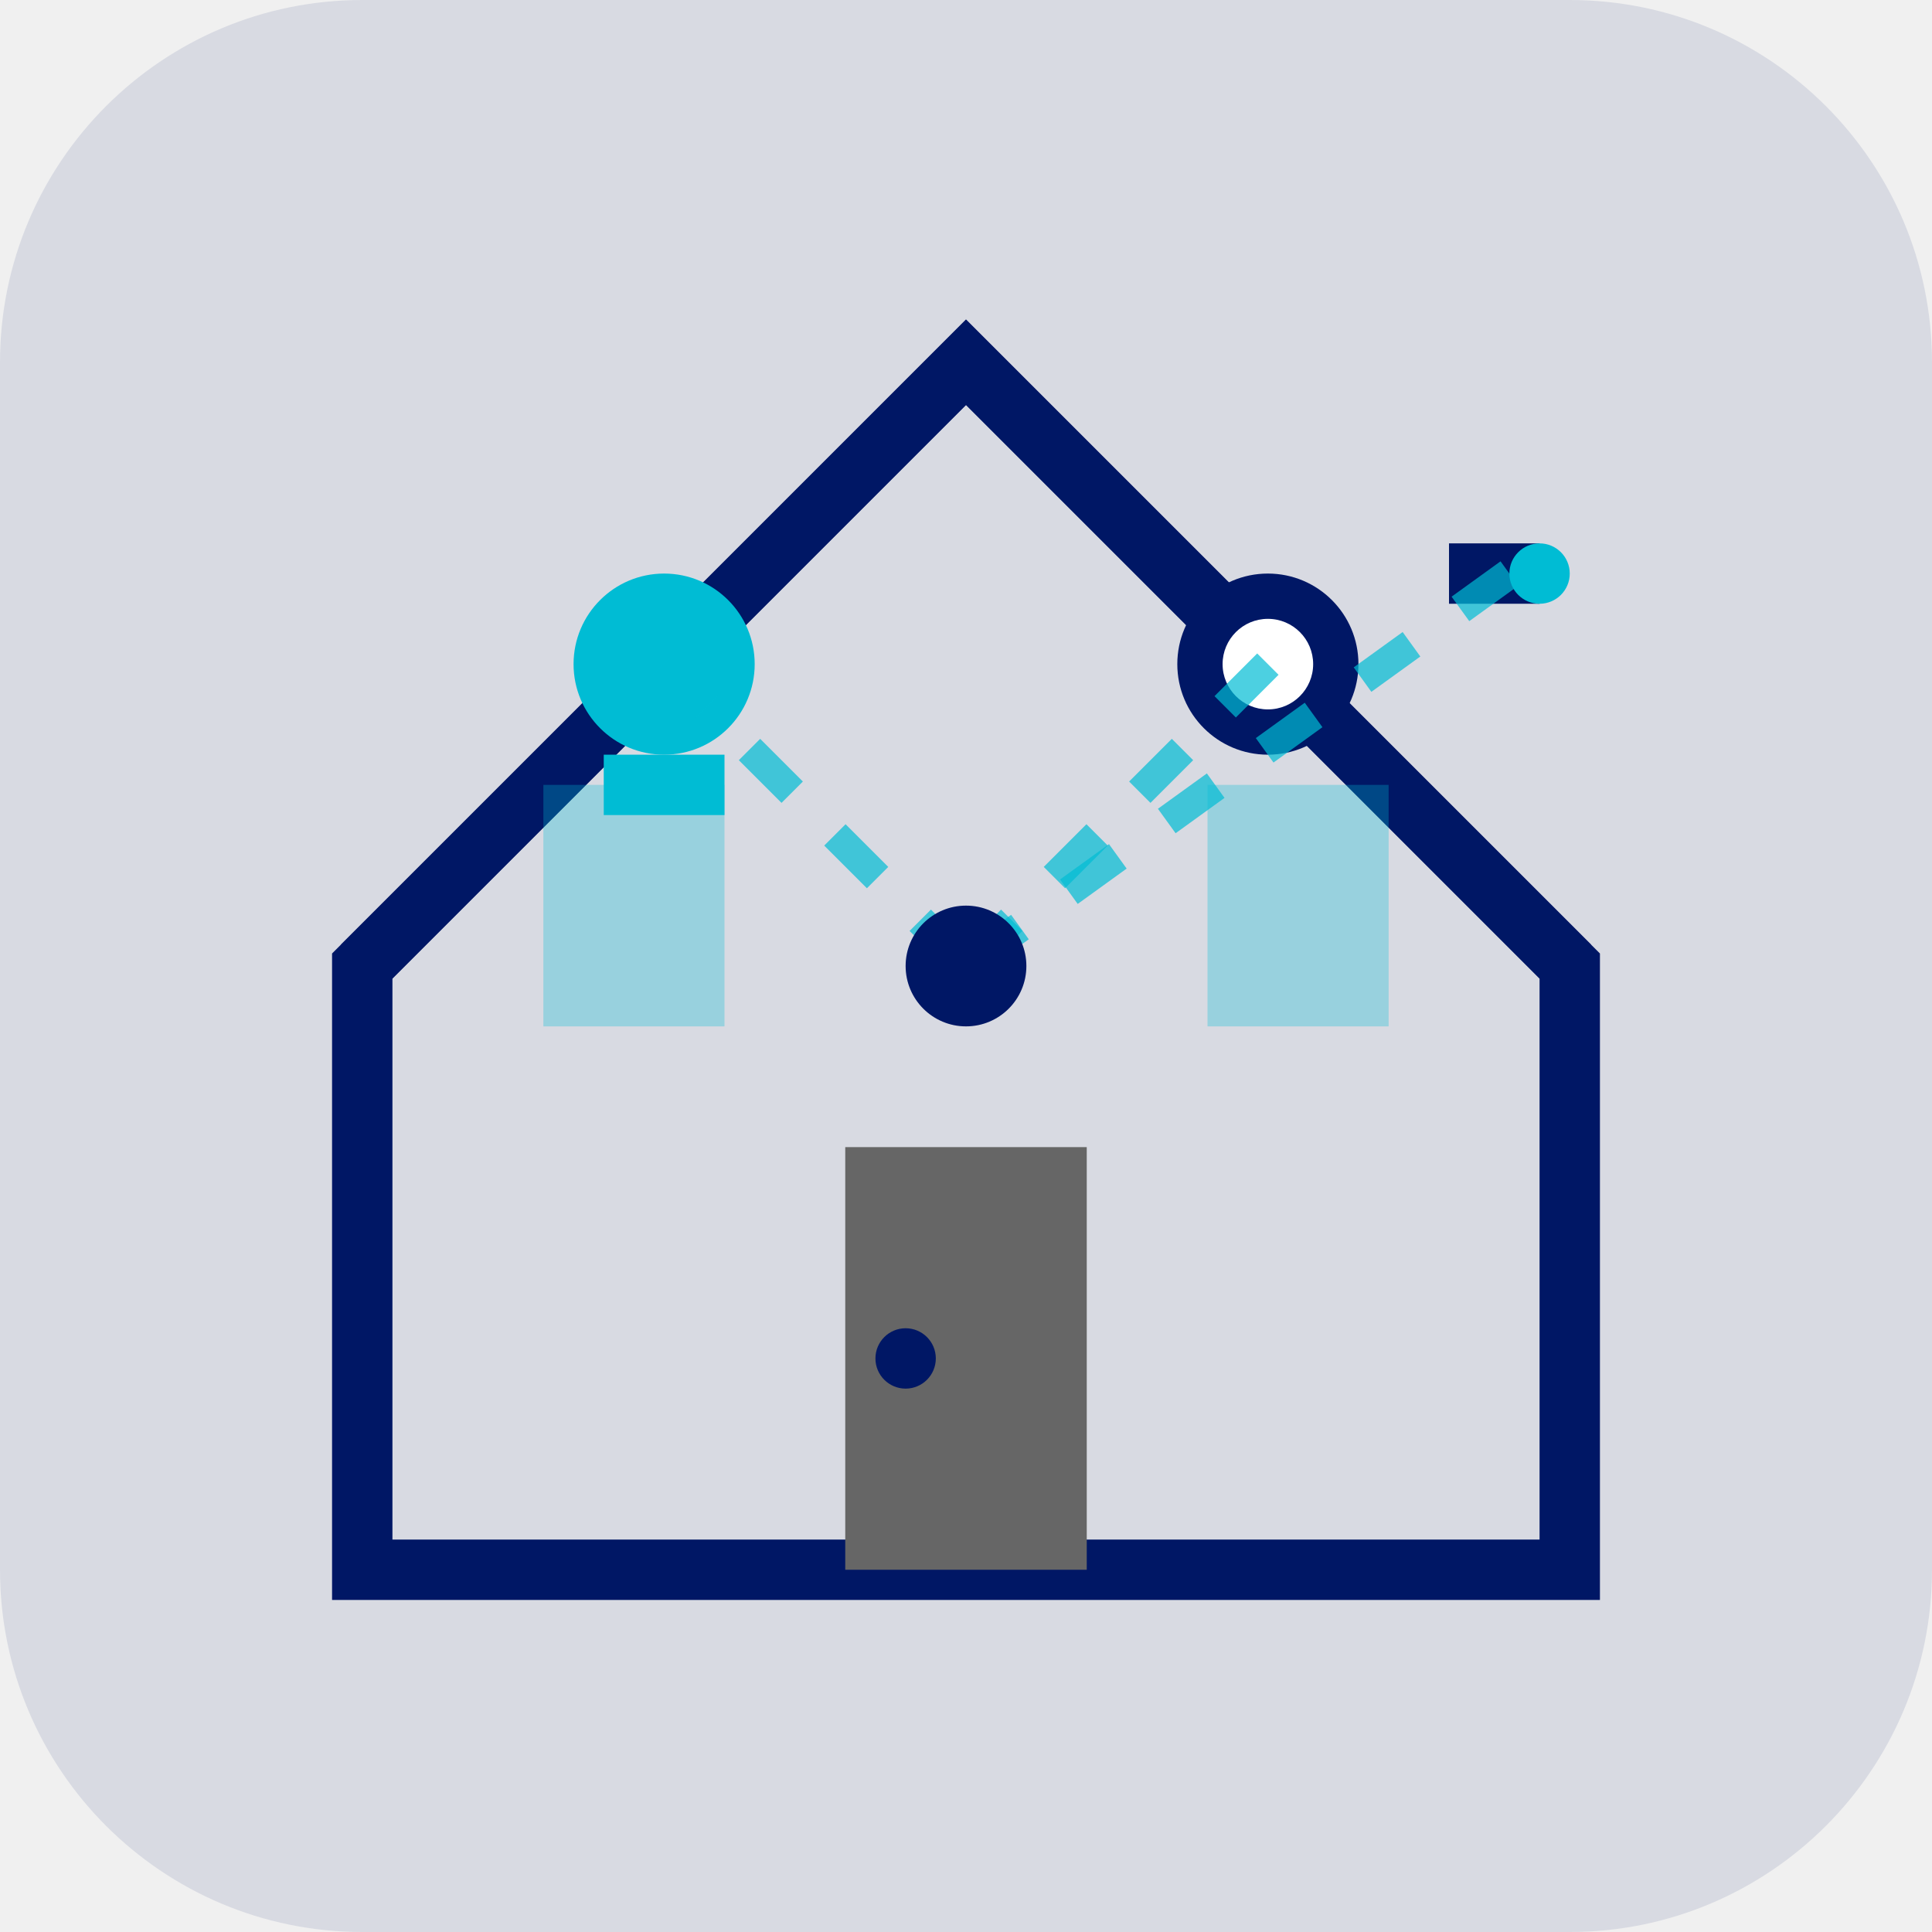
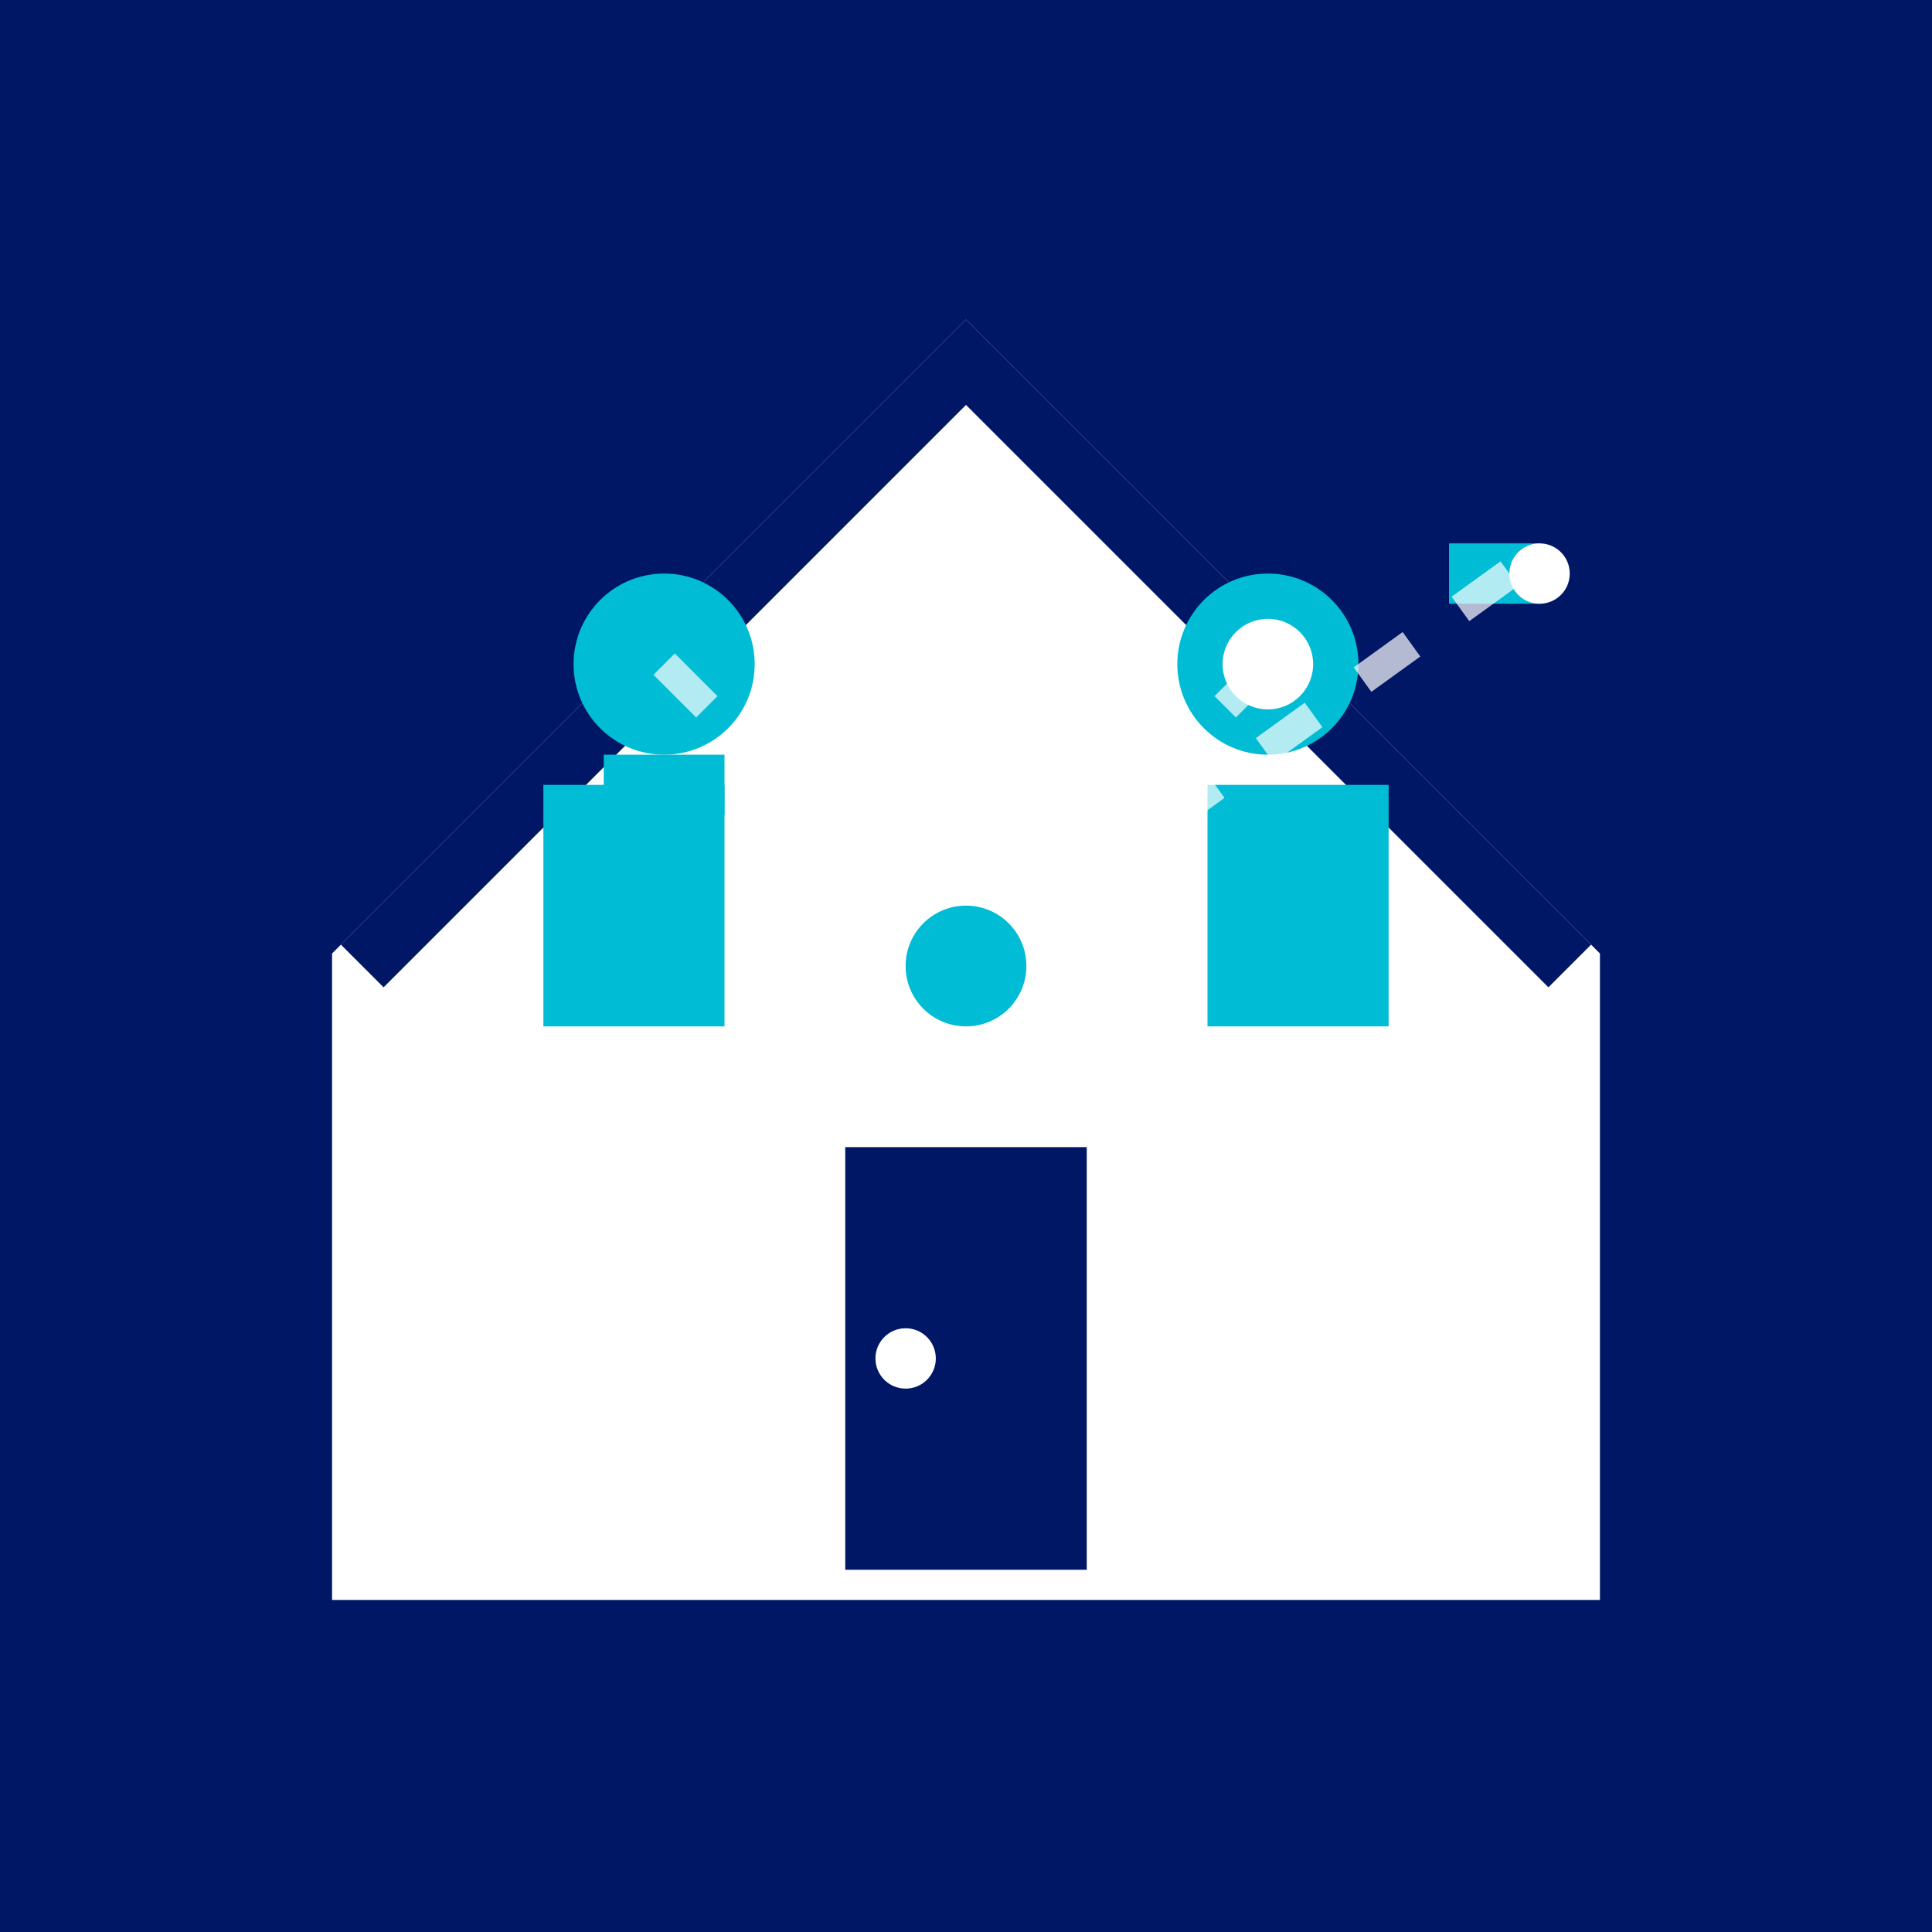
<svg xmlns="http://www.w3.org/2000/svg" width="64" height="64" viewBox="0 0 64 64" fill="none">
-   <rect width="64" height="64" rx="12" fill="#001765" fill-opacity="0.1" />
-   <path d="M 12 32 L 32 12 L 52 32 L 52 52 L 12 52 Z" fill="none" stroke="#001765" stroke-width="2" />
+   <rect width="64" height="64" fill="#001765" />
+   <path d="M 12 32 L 32 12 L 52 32 L 52 52 L 12 52 Z" fill="white" stroke="white" stroke-width="2" />
  <path d="M 12 32 L 32 12 L 52 32" fill="none" stroke="#001765" stroke-width="2" />
-   <rect x="18" y="26" width="6" height="8" fill="#00BCD4" opacity="0.3" />
-   <rect x="40" y="26" width="6" height="8" fill="#00BCD4" opacity="0.3" />
-   <rect x="28" y="38" width="8" height="14" fill="#666" />
-   <circle cx="30" cy="45" r="1" fill="#001765" />
+   <rect x="18" y="26" width="6" height="8" fill="#00BCD4" />
+   <rect x="40" y="26" width="6" height="8" fill="#00BCD4" />
+   <rect x="28" y="38" width="8" height="14" fill="#001765" />
+   <circle cx="30" cy="45" r="1" fill="white" />
  <circle cx="22" cy="22" r="3" fill="#00BCD4" />
  <rect x="20" y="25" width="4" height="2" fill="#00BCD4" />
-   <circle cx="42" cy="22" r="3" fill="#001765" />
+   <circle cx="42" cy="22" r="3" fill="#00BCD4" />
  <circle cx="42" cy="22" r="1.5" fill="white" />
-   <rect x="48" y="18" width="3" height="2" fill="#001765" />
-   <circle cx="51" cy="19" r="1" fill="#00BCD4" />
-   <line x1="22" y1="22" x2="32" y2="32" stroke="#00BCD4" stroke-width="1" stroke-dasharray="2,2" opacity="0.7" />
-   <line x1="42" y1="22" x2="32" y2="32" stroke="#00BCD4" stroke-width="1" stroke-dasharray="2,2" opacity="0.7" />
-   <line x1="50" y1="19" x2="32" y2="32" stroke="#00BCD4" stroke-width="1" stroke-dasharray="2,2" opacity="0.7" />
-   <circle cx="32" cy="32" r="2" fill="#001765" />
+   <rect x="48" y="18" width="3" height="2" fill="#00BCD4" />
+   <circle cx="51" cy="19" r="1" fill="white" />
+   <line x1="22" y1="22" x2="32" y2="32" stroke="white" stroke-width="1" stroke-dasharray="2,2" opacity="0.7" />
+   <line x1="42" y1="22" x2="32" y2="32" stroke="white" stroke-width="1" stroke-dasharray="2,2" opacity="0.7" />
+   <line x1="50" y1="19" x2="32" y2="32" stroke="white" stroke-width="1" stroke-dasharray="2,2" opacity="0.7" />
+   <circle cx="32" cy="32" r="2" fill="#00BCD4" />
</svg>
